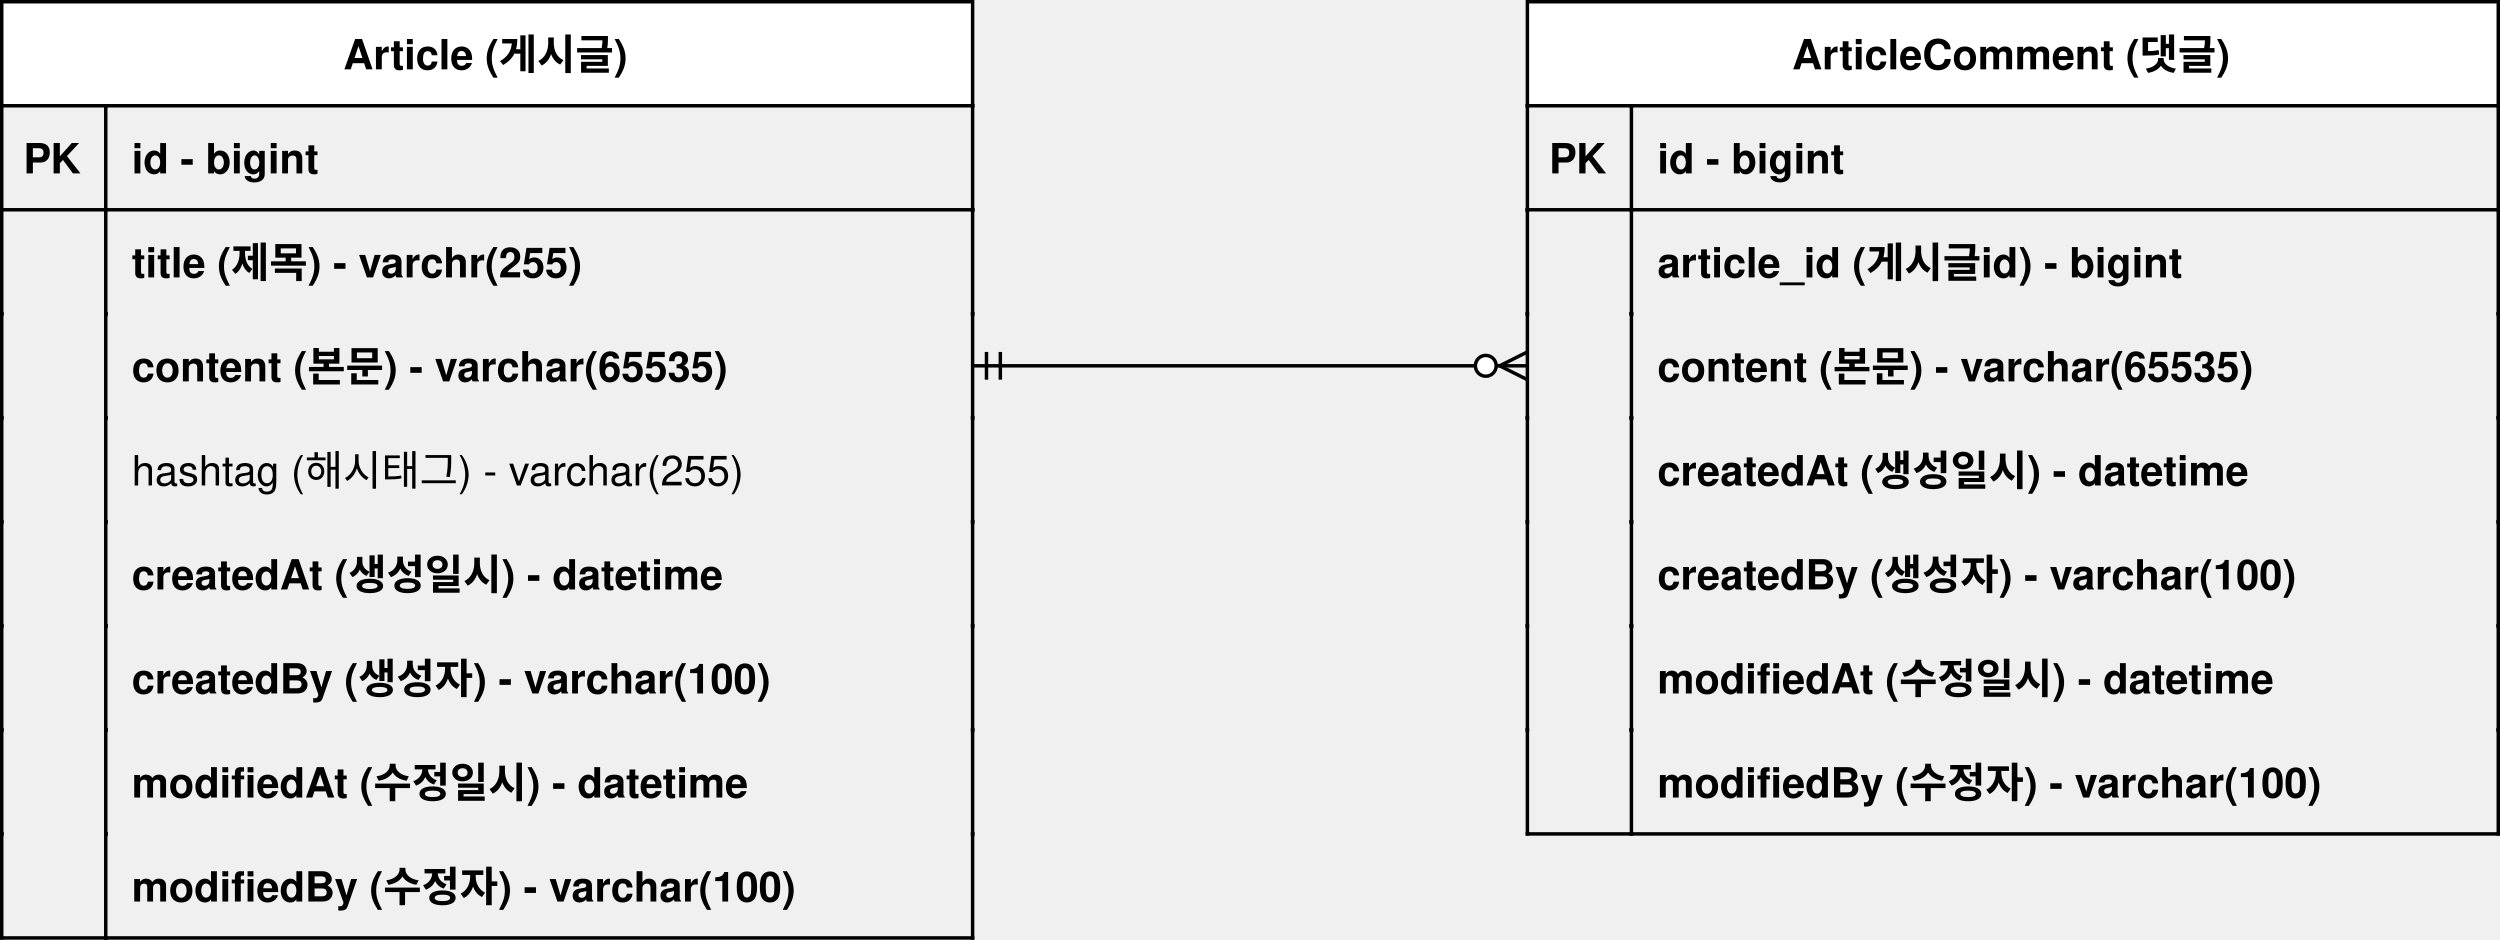
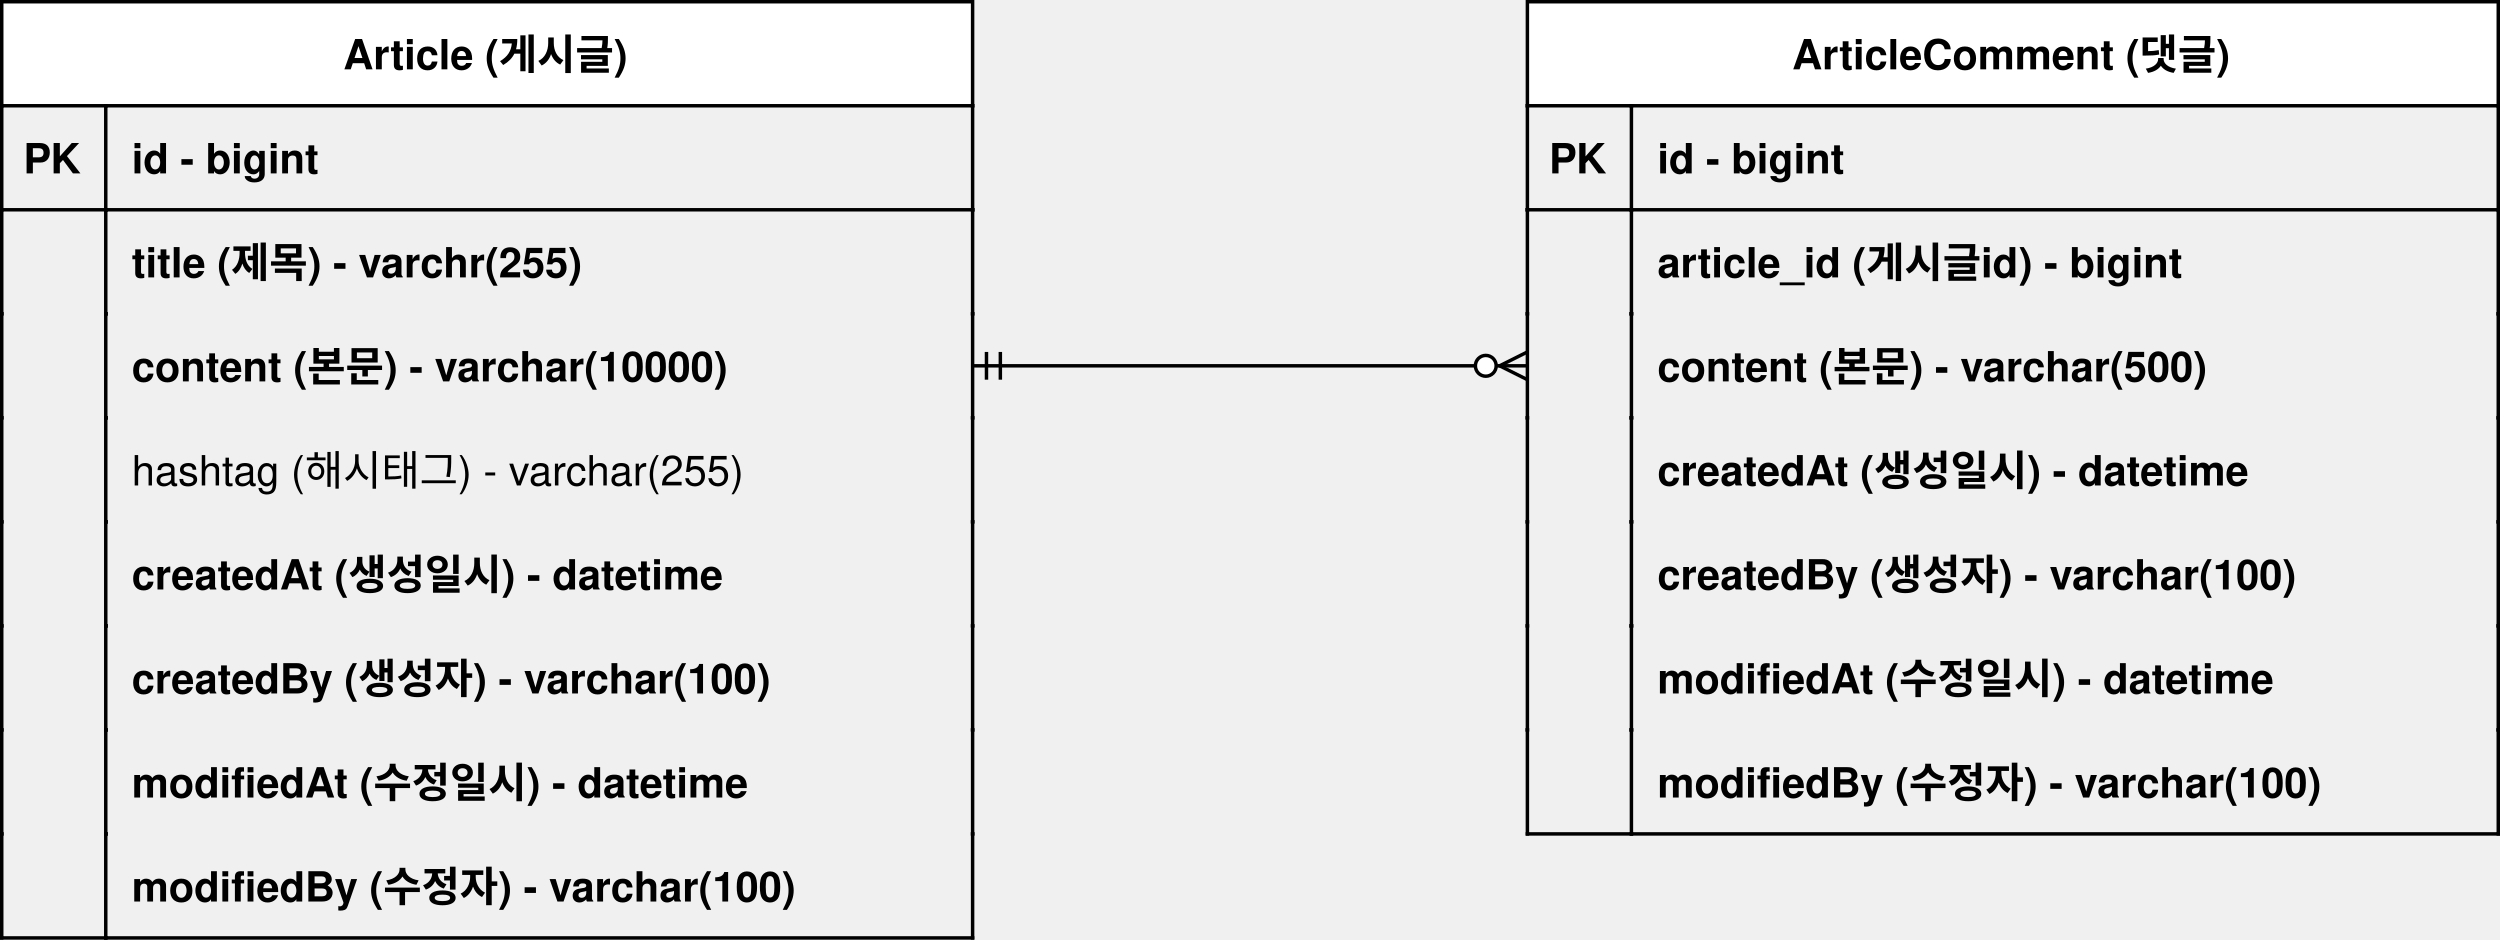
- <svg xmlns="http://www.w3.org/2000/svg" version="1.1" width="721px" height="271px" viewBox="-0.5 -0.5 721 271" content="&lt;mxfile host=&quot;app.diagrams.net&quot; modified=&quot;2022-11-06T12:03:14.753Z&quot; agent=&quot;5.0 (Macintosh; Intel Mac OS X 10_15_7) AppleWebKit/537.36 (KHTML, like Gecko) Chrome/107.0.0.0 Safari/537.36&quot; etag=&quot;m1_wr20MPwoDyZgXepmX&quot; version=&quot;20.5.2&quot; type=&quot;github&quot;&gt;&lt;diagram id=&quot;R2lEEEUBdFMjLlhIrx00&quot; name=&quot;Page-1&quot;&gt;7Z1hb5s4GMc/DVLvxSqCcUpeBpLepGu1qZ3udq9OXnAS6wDnjLsm/fRngx1IXLqwpqGLkdIKPxgH/PzNz37AjgOidP07Q6vlLY1x4nhuvHbAxPE8fzgU/6VhUxquhqPSsGAkLk2DynBPnrAyusr6QGKc72TklCacrHaNM5pleMZ3bIgx+ribbU6T3W9doQU2DPczlJjWv0jMl6U1gG5l/4jJYqm/eeCqPSnSmZUhX6KYPu6Y8Jpf04yrU/yMWYoynHGx5xaxfzFz4HTJubzSseNdi89c5r5cULpIMFqR/HJGU2Ge5SLL9RylJJHVXCsoVAWJrwNTB0SMUl5upesIJ9JV2g3lOV037N3WA5PlHnDA0+31HGT/3U/DFNyHs4/ep+s/P6hSvqPkQdXvmHEyE5XtuRfOdOyEnhNEzjRygtAZRYUlcAL3N1WFfKP9ImpzJTc5+iZNYc4R40o+wBUGIQiOSCauHUwGRTpJ0ConRfbSsiRJfIM29IHrgnQqnJM1ju9K9ci8Qkg3ojCZlIVLP9yrk5G7UUIWmdieicqR3xgynItzuUE5VznUhWPG8bqxRgdbP4nmhGmKOduILPoALS3VlAYAlOnHSpheoPIsa6L0rpQRKaUttmVXDhQbyoct/OkZ/nzZUXeyAYRLysiTdE+iqrPuvCL9SNJEKPgjRvGeKaTFnaRwAkmSiCZUejijGTacLDPFjK6+ILbAXBlWlKgWB0PxETUTuZfQgeJcI5EeVGnxkdkZj2iWcybEJMvAwqePWPo15HSlCk3wXJfPVL3L7W+Uc9FAWyigudWYslAyAO5hKgBvJQJgiODzH40yEBfLCUruxL0aZYukdFpx60aV057x7LN1va3f/Yrfb59UVPs8Ke6+SxLHOHuVP7zn/VFzAGhZ/6qwqlZal4YScePJEBcN5CGLc8Op2/P8eT/7hp9Fds/9IP6+kYVsHd06Xd+Ey7xhvkIzki1uyiOHe6qAp1LFurmVwqOq5KDiTiAT2DPhICa4b8iEYddMGB4ugtPcHHBMdHnHBwK0EwhXhpM54bovHzljt+jCh8547IxHvylUfEdstmQXHoTNnfp3wovnRLLbszi2YqyDRdDDonNYjLqGxcgqWAR2wkIH9GpeliGaMtx1ITERAhnskbyIxMYOLxC7GEIIrEZGg26sQ8bADCL2zDg1MwZe19AYtIg9ngE1Bg3+OHtsmNHFJcqXHC1KbEycEXRCv/bIYOIEQD87uHoGJL/qyOP42rEPHWYIs0fHydEBO0dHixDlOaDDtxQdZhByxrD4ynjMdYxKomJSbPiOaEtiQyTD6gm0hkcsDuMkxb8iOI40/miSkX0UMeOePUVOTpGgc4q0iF2eA0WuLKWIGZ1UFAk3L1Bk6ozc/ZHHwH3hRSYLANKgIOsAomMnPUA6BMj2DdPOAOK1CGSeAUBK1dsHEO3VmptTGpM52RmHBM4o0A/NYT8O+Qkd2YcRMzTaY+TkGPE7x0iLoOY5YARYihEzaKkxUhuImBjpByIHS8g6ggCza6Lm40Q0TWuvZgRCSKCfjVNXCdQ3/tazcfy3IgHoOwSHdQheNx2nbDWNPYLu5+OYHYIzn5ADLO0TALNP0E/JOUAX9oG+xXwMq8nwuqHiD8jQ+awc0OLJ5RkMFUvVW4gF88kkKrv1/xR4eGmmPYn1YPHXAMgbDhOb5GMfPVpM0Ojp8Vb06Hyajh632kKPkZ308M3Hkv1EnWMIxzpu+P1SAO+AG91P1fHtWg3At3Q5AN8cXfbvWx9fRvZhpF8k4D1gpPNpO75d6wT4li4UAM1hZv/C9VEVZB1BYL9kwHsgSOdTdqBnFUGgpWsGQPM9mP6N69csVtavH6Aqol8/4B1wpPuZO9CuBQSgpQsIQDNu2b9yfVwJ2YeQA4IYOF5gXeeiWgnf3OEEcUKzabWn9EzJkIEnKcPTRDV/nMVj+dsXIjm9e8KMfqG3KNto8lT7UpTFnwopMXnFWNMHrwn/qgsT239L+yVUqcm6lm2i8STOlG2+1hO1o2SyOqxI6ePKy5fX3CgpZcrpA5vhFypXBQq55l8jYH78aHf7Ywt1vWyNrPDH990zfkGUn2nxKo2W+1aM+sUwb0+I5ZWqoyoRGgWBvYLgfkFlVRgF/VjNIln9VkiZvfp9FzD9Hw==&lt;/diagram&gt;&lt;/mxfile&gt;" resource="https://app.diagrams.net/?src=about#Hhs1916%2Ffastcampus-project-board%2Ffeature%252F%25238-domain%2Fdocument%2Fproject-board.svg">
+ <svg xmlns="http://www.w3.org/2000/svg" version="1.1" width="721px" height="271px" viewBox="-0.5 -0.5 721 271" content="&lt;mxfile host=&quot;app.diagrams.net&quot; modified=&quot;2022-11-12T04:46:11.037Z&quot; agent=&quot;5.0 (Macintosh; Intel Mac OS X 10_15_7) AppleWebKit/537.36 (KHTML, like Gecko) Chrome/107.0.0.0 Safari/537.36&quot; etag=&quot;s1124zPmjU7a9v5qAT34&quot; version=&quot;20.5.2&quot; type=&quot;github&quot;&gt;&lt;diagram id=&quot;R2lEEEUBdFMjLlhIrx00&quot; name=&quot;Page-1&quot;&gt;7Z1db6M4FIZ/DVLnYirCR0suA0lnpG01VTuanb1aeYJDrAWcNW6b9NevDTaQuOlANw0NeNXV4INxyDmvefABO4YdJOsvBKyWNziEsWGZ4dqwp4ZljRzrgv3DLZvCcnkxLgwRQaGoVBnu0TMURlNYH1AIs62KFOOYotW2cY7TFM7plg0Qgp+2qy1wvP2pKxBBxXA/B7Fq/ROFdFlYPdes7F8hipbyk0em2JMAWVkYsiUI8dOWCa7pFU6pOMVbSBKQwpSyPTeA/AOJ4c6WlPJvOjGsK/a34LXPI4yjGIIVys7nOGHmecaqXC1AgmLu5lpDvmiIfZw9M+yAYEyLrWQdwJjHSoahOKerPXtLPxDeboMDnm+uFnb67/3MT+x7f/7V+nb147No5RHED8K/E0LRnDnbMs+M2cTwLcMLjFlgeL4xDnKLZ3jmJ+FCupFxYd5c8U0KfnGTn1FAqJCPbTIDEwQFKGXf3Z6O8nIcg1WG8uqFZYni8Bps8AOVDcmSv0BrGN4V6uF1mZCuWWO8yBvncbgXJ8N3gxhFKdueM+fwT/QJzNi5XIOMihqq+6QvIKFwXTMJd36BOIGUbFgVuVdKS3SlkW0X5adKmJYn6ixrorQuhREIpUVl21UA2YaIYYt4Wko8Xw/UHe8A/hIT9MzDEwt31oOXl59QEjMFf4Ug3DH5OL+S5EFAcRzgGPMIpziFSpB5pZDg1XdAIkiFYYWR6HGuz/6YZwLz3DVcdq4BK4+qMvvj1QkNcJpRwsTE24Aspk+Qx9WneCUajeFCtk+E3/n2L0wp66D7FPBqF/m9LIQMbLOZCuz3EoGtiOD2j70yYN+fIhDfsWs1SKO4CFp+6QZV0F6I7Iu+Lv276/jd/omZOxdxfvVdojCEafN4WI3jUQuA3dL/orHKK61bAzG78KSAsg7ykIaZEtTyPN8eZ0eJM6tumZ/Z/79QxHtHt0GXF+Girp+twByl0XVx5MWOKtxjqWK9v5e6B1VJo+aOIBNXM6ERE8x3ZMJF10y4aC6C41wcYIhke/8TCG7jYPQdCJdKkCmi8l4+MCZmfgvvG5OJMRl/Eqh4BGS+JGeW6+6/qf8gvHhJJNt3FodWzOBg4WlYdA6LcdewGPcXFl7jYPQdFjKhV4syT9EU6a4zjgnf5skezouAbWzxApCzkcn+GwwymutmcMgYqUlEzYxjM2NkdQ2NUYvc46lRY9Q8Hr3HhppdXIJsSUFUYGNqjF3Dd2qPDKaGZ8tnB5cvgORURx6H187w0KGmMDU6jo4Ot3N0tEhRnhw6nMbx6D061CTknED2keGEyhwVR8U033AM1pfYBiv61RNoCY+QHUZRAk8RHG8Zf7SQ0fAoouY9NUWOThGvc4q0yF2eHEUuG8ej9xRRs5OCIv7mFYrMjLH5QgrrJEcebwJIcwUNDiAyd6IB0iFAyjdMOwOI1SKReWoAKSWuASKjWgtzgkO0QFvjEM8Ye/KhuavHIW/Q0fAwoqZGNUaOjhGnc4y0SGqeHEbsxvHoPUbUpKXESG0gomJk6AORFhIaHEFs9dZEzMcJcJLUXs3wmJBsPRunrhJXXvhbz8Zx3osEtr4haHZD0GI6TtlFTmg+jnpD0KcJOba+Jyhdod4TDHdKTgtdDA/0LeZjDJoMLYaK7cnQ+awcu8WTy1MbKpYS11iw1SeToLit/zvHw2sz7VEoB4unAZBDDRNbyGd49GgxQUPT473o0fk0HTlu7SU9xo3D0Xd6OOpjyVYTddwBJRdbyGZw1HD0QgAfgBrdT9RxerwWgKMXAyhdoY4t9dvWh5fR8DCilwj4CBjpfNKO0+NVAhy9TEC5Voo6yNSvWx9UQYMjiKsXDPgIBOl8wo5rNdfBqRHEbf7+Su8Jor4Fo9+3brxUmV49YL9v9OoBH4Aj3c/bcXu8fICrlw8oXaHmLfUL14eV0PAQ0iCJAcMISp8zTyO6uYMxoAins2pPEZmCISOLU4Ymsej+MA0n/JcvWHF29wwJ/o5vQLqR5Kn2JSANv+VSIvwbQ0kfuEb0p2yMbf/F7eeuKE3XtWpTiSd2pmTzs16oHcWL1WF5SR6nikroLMMPZA5f8aUY8VKJu72IET7nfm16QSt/aqGul9JI8ng8wq3zfUWUtzh/kUbKvRSjfC3M2hFi8dXFUZUIlYbsnYbc3YYK3ygN/V7NrFj9UkhRvfp5F3v2Hw==&lt;/diagram&gt;&lt;/mxfile&gt;" resource="https://app.diagrams.net/?src=about#Hhs1916%2Ffastcampus-project-board%2Ffeature%252F%252310-DB%2Fdocument%2Fproject-board.svg">
  <defs>
    <clipPath id="mx-clip-0-30-30-30-0">
      <rect x="0" y="30" width="30" height="30" />
    </clipPath>
    <clipPath id="mx-clip-36-30-244-30-0">
      <rect x="36" y="30" width="244" height="30" />
    </clipPath>
    <clipPath id="mx-clip-36-60-244-30-0">
      <rect x="36" y="60" width="244" height="30" />
    </clipPath>
    <clipPath id="mx-clip-36-90-244-30-0">
      <rect x="36" y="90" width="244" height="30" />
    </clipPath>
    <clipPath id="mx-clip-36-120-244-30-0">
      <rect x="36" y="120" width="244" height="30" />
    </clipPath>
    <clipPath id="mx-clip-36-150-244-30-0">
      <rect x="36" y="150" width="244" height="30" />
    </clipPath>
    <clipPath id="mx-clip-36-180-244-30-0">
      <rect x="36" y="180" width="244" height="30" />
    </clipPath>
    <clipPath id="mx-clip-36-210-244-30-0">
      <rect x="36" y="210" width="244" height="30" />
    </clipPath>
    <clipPath id="mx-clip-36-240-244-30-0">
      <rect x="36" y="240" width="244" height="30" />
    </clipPath>
    <clipPath id="mx-clip-440-30-30-30-0">
      <rect x="440" y="30" width="30" height="30" />
    </clipPath>
    <clipPath id="mx-clip-476-30-244-30-0">
      <rect x="476" y="30" width="244" height="30" />
    </clipPath>
    <clipPath id="mx-clip-476-60-244-30-0">
      <rect x="476" y="60" width="244" height="30" />
    </clipPath>
    <clipPath id="mx-clip-476-90-244-30-0">
      <rect x="476" y="90" width="244" height="30" />
    </clipPath>
    <clipPath id="mx-clip-476-120-244-30-0">
      <rect x="476" y="120" width="244" height="30" />
    </clipPath>
    <clipPath id="mx-clip-476-150-244-30-0">
      <rect x="476" y="150" width="244" height="30" />
    </clipPath>
    <clipPath id="mx-clip-476-180-244-30-0">
      <rect x="476" y="180" width="244" height="30" />
    </clipPath>
    <clipPath id="mx-clip-476-210-244-30-0">
      <rect x="476" y="210" width="244" height="30" />
    </clipPath>
  </defs>
  <g>
    <path d="M 0 30 L 0 0 L 280 0 L 280 30" fill="rgb(255, 255, 255)" stroke="rgb(0, 0, 0)" stroke-miterlimit="10" pointer-events="all" />
    <path d="M 0 30 L 0 270 L 280 270 L 280 30" fill="none" stroke="rgb(0, 0, 0)" stroke-miterlimit="10" pointer-events="none" />
    <path d="M 0 30 L 280 30" fill="none" stroke="rgb(0, 0, 0)" stroke-miterlimit="10" pointer-events="none" />
    <path d="M 30 30 L 30 60 L 30 90 L 30 120 L 30 150 L 30 180 L 30 210 L 30 240 L 30 270" fill="none" stroke="rgb(0, 0, 0)" stroke-miterlimit="10" pointer-events="none" />
    <g fill="rgb(0, 0, 0)" font-family="Helvetica" font-weight="bold" pointer-events="none" text-anchor="middle" font-size="12px">
      <text x="139.5" y="19.5">Article (게시글)</text>
    </g>
    <path d="M 0 30 M 280 30 M 280 60 L 0 60" fill="none" stroke="rgb(0, 0, 0)" stroke-linecap="square" stroke-miterlimit="10" pointer-events="none" />
    <path d="M 0 30 M 30 30 M 30 60 M 0 60" fill="none" stroke="rgb(0, 0, 0)" stroke-linecap="square" stroke-miterlimit="10" pointer-events="none" />
    <g fill="rgb(0, 0, 0)" font-family="Helvetica" font-weight="bold" pointer-events="none" clip-path="url(#mx-clip-0-30-30-30-0)" text-anchor="middle" font-size="12px">
      <text x="14.5" y="49.5">PK</text>
    </g>
    <path d="M 30 30 M 280 30 M 280 60 M 30 60" fill="none" stroke="rgb(0, 0, 0)" stroke-linecap="square" stroke-miterlimit="10" pointer-events="none" />
    <g fill="rgb(0, 0, 0)" font-family="Helvetica" font-weight="bold" text-decoration="underline" pointer-events="none" clip-path="url(#mx-clip-36-30-244-30-0)" font-size="12px">
      <text x="37.5" y="49.5">id - bigint</text>
    </g>
    <path d="M 0 60 M 30 60 M 30 90 M 0 90" fill="none" stroke="rgb(0, 0, 0)" stroke-linecap="square" stroke-miterlimit="10" pointer-events="none" />
    <path d="M 30 60 M 280 60 M 280 90 M 30 90" fill="none" stroke="rgb(0, 0, 0)" stroke-linecap="square" stroke-miterlimit="10" pointer-events="none" />
    <g fill="rgb(0, 0, 0)" font-family="Helvetica" font-weight="bold" pointer-events="none" clip-path="url(#mx-clip-36-60-244-30-0)" font-size="12px">
      <text x="37.5" y="79.5">title (제목) - varchr(255)</text>
    </g>
    <path d="M 0 90 M 30 90 M 30 120 M 0 120" fill="none" stroke="rgb(0, 0, 0)" stroke-linecap="square" stroke-miterlimit="10" pointer-events="none" />
    <path d="M 30 90 M 280 90 M 280 120 M 30 120" fill="none" stroke="rgb(0, 0, 0)" stroke-linecap="square" stroke-miterlimit="10" pointer-events="none" />
    <g fill="rgb(0, 0, 0)" font-family="Helvetica" font-weight="bold" pointer-events="none" clip-path="url(#mx-clip-36-90-244-30-0)" font-size="12px">
-       <text x="37.5" y="109.5">content (본문) - varchar(65535)</text>
+       <text x="37.5" y="109.5">content (본문) - varchar(10000)</text>
    </g>
    <path d="M 0 120 M 30 120 M 30 150 M 0 150" fill="none" stroke="rgb(0, 0, 0)" stroke-linecap="square" stroke-miterlimit="10" pointer-events="none" />
    <path d="M 30 120 M 280 120 M 280 150 M 30 150" fill="none" stroke="rgb(0, 0, 0)" stroke-linecap="square" stroke-miterlimit="10" pointer-events="none" />
    <g fill="rgb(0, 0, 0)" font-family="Helvetica" pointer-events="none" clip-path="url(#mx-clip-36-120-244-30-0)" font-size="12px">
      <text x="37.5" y="139.5">hashtag (해시태그) - varchar(255)</text>
    </g>
    <path d="M 0 150 M 30 150 M 30 180 M 0 180" fill="none" stroke="rgb(0, 0, 0)" stroke-linecap="square" stroke-miterlimit="10" pointer-events="none" />
    <path d="M 30 150 M 280 150 M 280 180 M 30 180" fill="none" stroke="rgb(0, 0, 0)" stroke-linecap="square" stroke-miterlimit="10" pointer-events="none" />
    <g fill="rgb(0, 0, 0)" font-family="Helvetica" font-weight="bold" pointer-events="none" clip-path="url(#mx-clip-36-150-244-30-0)" font-size="12px">
      <text x="37.5" y="169.5">createdAt (생성일시) - datetime</text>
    </g>
    <path d="M 0 180 M 30 180 M 30 210 M 0 210" fill="none" stroke="rgb(0, 0, 0)" stroke-linecap="square" stroke-miterlimit="10" pointer-events="none" />
    <path d="M 30 180 M 280 180 M 280 210 M 30 210" fill="none" stroke="rgb(0, 0, 0)" stroke-linecap="square" stroke-miterlimit="10" pointer-events="none" />
    <g fill="rgb(0, 0, 0)" font-family="Helvetica" font-weight="bold" pointer-events="none" clip-path="url(#mx-clip-36-180-244-30-0)" font-size="12px">
      <text x="37.5" y="199.5">createdBy (생성자) - varchar(100)</text>
    </g>
    <path d="M 0 210 M 30 210 M 30 240 M 0 240" fill="none" stroke="rgb(0, 0, 0)" stroke-linecap="square" stroke-miterlimit="10" pointer-events="none" />
    <path d="M 30 210 M 280 210 M 280 240 M 30 240" fill="none" stroke="rgb(0, 0, 0)" stroke-linecap="square" stroke-miterlimit="10" pointer-events="none" />
    <g fill="rgb(0, 0, 0)" font-family="Helvetica" font-weight="bold" pointer-events="none" clip-path="url(#mx-clip-36-210-244-30-0)" font-size="12px">
      <text x="37.5" y="229.5">modifiedAt (수정일시) - datetime</text>
    </g>
    <path d="M 0 240 M 30 240 M 30 270 M 0 270" fill="none" stroke="rgb(0, 0, 0)" stroke-linecap="square" stroke-miterlimit="10" pointer-events="none" />
    <path d="M 30 240 M 280 240 M 280 270 M 30 270" fill="none" stroke="rgb(0, 0, 0)" stroke-linecap="square" stroke-miterlimit="10" pointer-events="none" />
    <g fill="rgb(0, 0, 0)" font-family="Helvetica" font-weight="bold" pointer-events="none" clip-path="url(#mx-clip-36-240-244-30-0)" font-size="12px">
      <text x="37.5" y="259.5">modifiedBy (수정자) - varchar(100)</text>
    </g>
    <path d="M 440 30 L 440 0 L 720 0 L 720 30" fill="rgb(255, 255, 255)" stroke="rgb(0, 0, 0)" stroke-miterlimit="10" pointer-events="none" />
    <path d="M 440 30 L 440 240 L 720 240 L 720 30" fill="none" stroke="rgb(0, 0, 0)" stroke-miterlimit="10" pointer-events="none" />
    <path d="M 440 30 L 720 30" fill="none" stroke="rgb(0, 0, 0)" stroke-miterlimit="10" pointer-events="none" />
    <path d="M 470 30 L 470 60 L 470 90 L 470 120 L 470 150 L 470 180 L 470 210 L 470 240" fill="none" stroke="rgb(0, 0, 0)" stroke-miterlimit="10" pointer-events="none" />
    <g fill="rgb(0, 0, 0)" font-family="Helvetica" font-weight="bold" pointer-events="none" text-anchor="middle" font-size="12px">
      <text x="579.5" y="19.5">ArticleComment (댓글)</text>
    </g>
    <path d="M 440 30 M 720 30 M 720 60 L 440 60" fill="none" stroke="rgb(0, 0, 0)" stroke-linecap="square" stroke-miterlimit="10" pointer-events="none" />
    <path d="M 440 30 M 470 30 M 470 60 M 440 60" fill="none" stroke="rgb(0, 0, 0)" stroke-linecap="square" stroke-miterlimit="10" pointer-events="none" />
    <g fill="rgb(0, 0, 0)" font-family="Helvetica" font-weight="bold" pointer-events="none" clip-path="url(#mx-clip-440-30-30-30-0)" text-anchor="middle" font-size="12px">
      <text x="454.5" y="49.5">PK</text>
    </g>
    <path d="M 470 30 M 720 30 M 720 60 M 470 60" fill="none" stroke="rgb(0, 0, 0)" stroke-linecap="square" stroke-miterlimit="10" pointer-events="none" />
    <g fill="rgb(0, 0, 0)" font-family="Helvetica" font-weight="bold" text-decoration="underline" pointer-events="none" clip-path="url(#mx-clip-476-30-244-30-0)" font-size="12px">
      <text x="477.5" y="49.5">id - bigint</text>
    </g>
    <path d="M 440 60 M 470 60 M 470 90 M 440 90" fill="none" stroke="rgb(0, 0, 0)" stroke-linecap="square" stroke-miterlimit="10" pointer-events="none" />
    <path d="M 470 60 M 720 60 M 720 90 M 470 90" fill="none" stroke="rgb(0, 0, 0)" stroke-linecap="square" stroke-miterlimit="10" pointer-events="none" />
    <g fill="rgb(0, 0, 0)" font-family="Helvetica" font-weight="bold" pointer-events="none" clip-path="url(#mx-clip-476-60-244-30-0)" font-size="12px">
      <text x="477.5" y="79.5">article_id (게시글id) - bigint</text>
    </g>
    <path d="M 440 90 M 470 90 M 470 120 M 440 120" fill="none" stroke="rgb(0, 0, 0)" stroke-linecap="square" stroke-miterlimit="10" pointer-events="none" />
    <path d="M 470 90 M 720 90 M 720 120 M 470 120" fill="none" stroke="rgb(0, 0, 0)" stroke-linecap="square" stroke-miterlimit="10" pointer-events="none" />
    <g fill="rgb(0, 0, 0)" font-family="Helvetica" font-weight="bold" pointer-events="none" clip-path="url(#mx-clip-476-90-244-30-0)" font-size="12px">
-       <text x="477.5" y="109.5">content (본문) - varchar(65535)</text>
+       <text x="477.5" y="109.5">content (본문) - varchar(500)</text>
    </g>
    <path d="M 440 120 M 470 120 M 470 150 M 440 150" fill="none" stroke="rgb(0, 0, 0)" stroke-linecap="square" stroke-miterlimit="10" pointer-events="none" />
    <path d="M 470 120 M 720 120 M 720 150 M 470 150" fill="none" stroke="rgb(0, 0, 0)" stroke-linecap="square" stroke-miterlimit="10" pointer-events="none" />
    <g fill="rgb(0, 0, 0)" font-family="Helvetica" font-weight="bold" pointer-events="none" clip-path="url(#mx-clip-476-120-244-30-0)" font-size="12px">
      <text x="477.5" y="139.5">createdAt (생성일시) - datetime</text>
    </g>
    <path d="M 440 150 M 470 150 M 470 180 M 440 180" fill="none" stroke="rgb(0, 0, 0)" stroke-linecap="square" stroke-miterlimit="10" pointer-events="none" />
    <path d="M 470 150 M 720 150 M 720 180 M 470 180" fill="none" stroke="rgb(0, 0, 0)" stroke-linecap="square" stroke-miterlimit="10" pointer-events="none" />
    <g fill="rgb(0, 0, 0)" font-family="Helvetica" font-weight="bold" pointer-events="none" clip-path="url(#mx-clip-476-150-244-30-0)" font-size="12px">
      <text x="477.5" y="169.5">createdBy (생성자) - varchar(100)</text>
    </g>
    <path d="M 440 180 M 470 180 M 470 210 M 440 210" fill="none" stroke="rgb(0, 0, 0)" stroke-linecap="square" stroke-miterlimit="10" pointer-events="none" />
    <path d="M 470 180 M 720 180 M 720 210 M 470 210" fill="none" stroke="rgb(0, 0, 0)" stroke-linecap="square" stroke-miterlimit="10" pointer-events="none" />
    <g fill="rgb(0, 0, 0)" font-family="Helvetica" font-weight="bold" pointer-events="none" clip-path="url(#mx-clip-476-180-244-30-0)" font-size="12px">
      <text x="477.5" y="199.5">modifiedAt (수정일시) - datetime</text>
    </g>
    <path d="M 440 210 M 470 210 M 470 240 M 440 240" fill="none" stroke="rgb(0, 0, 0)" stroke-linecap="square" stroke-miterlimit="10" pointer-events="none" />
    <path d="M 470 210 M 720 210 M 720 240 M 470 240" fill="none" stroke="rgb(0, 0, 0)" stroke-linecap="square" stroke-miterlimit="10" pointer-events="none" />
    <g fill="rgb(0, 0, 0)" font-family="Helvetica" font-weight="bold" pointer-events="none" clip-path="url(#mx-clip-476-210-244-30-0)" font-size="12px">
      <text x="477.5" y="229.5">modifiedBy (수정자) - varchar(100)</text>
    </g>
    <path d="M 280 105 L 310 105 L 410 105 L 440 105" fill="none" stroke="rgb(0, 0, 0)" stroke-miterlimit="10" pointer-events="none" />
    <path d="M 284 101 L 284 109 M 288 101 L 288 109" fill="none" stroke="rgb(0, 0, 0)" stroke-miterlimit="10" pointer-events="none" />
    <ellipse cx="428" cy="105" rx="3" ry="3" fill="#ffffff" stroke="rgb(0, 0, 0)" pointer-events="none" />
    <path d="M 440 101 L 432 105 L 440 109" fill="none" stroke="rgb(0, 0, 0)" stroke-miterlimit="10" pointer-events="none" />
  </g>
</svg>
